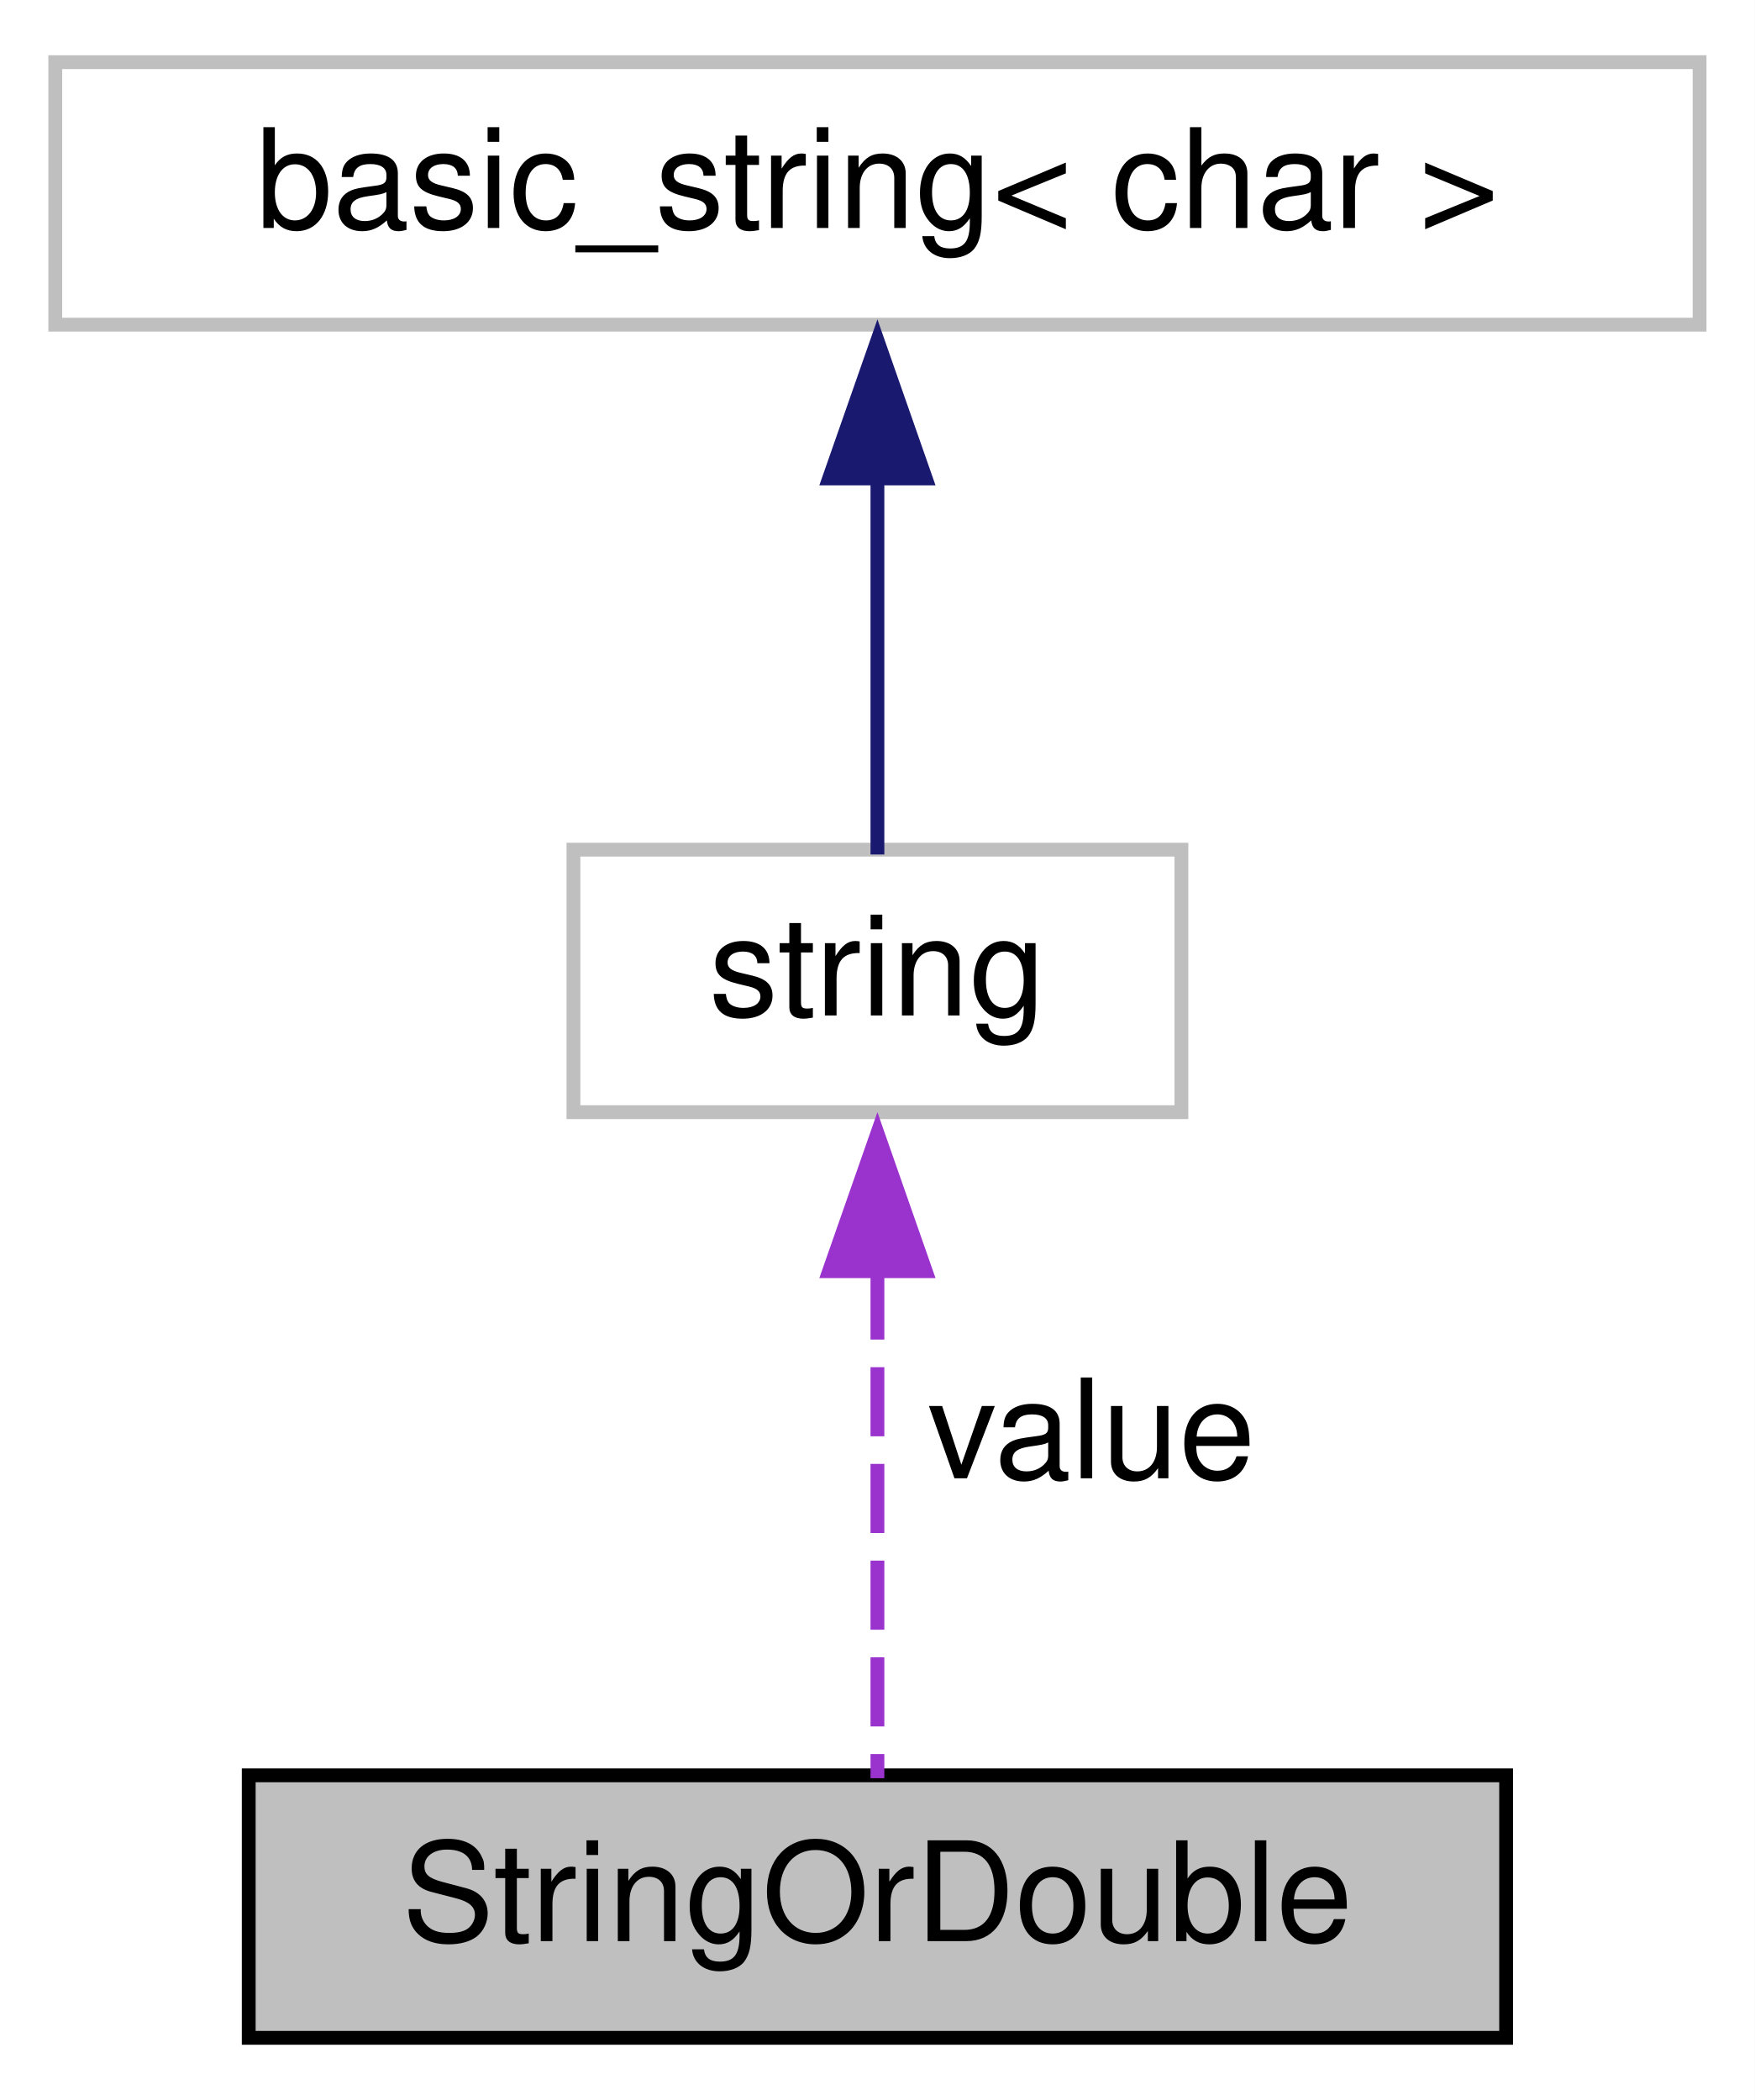
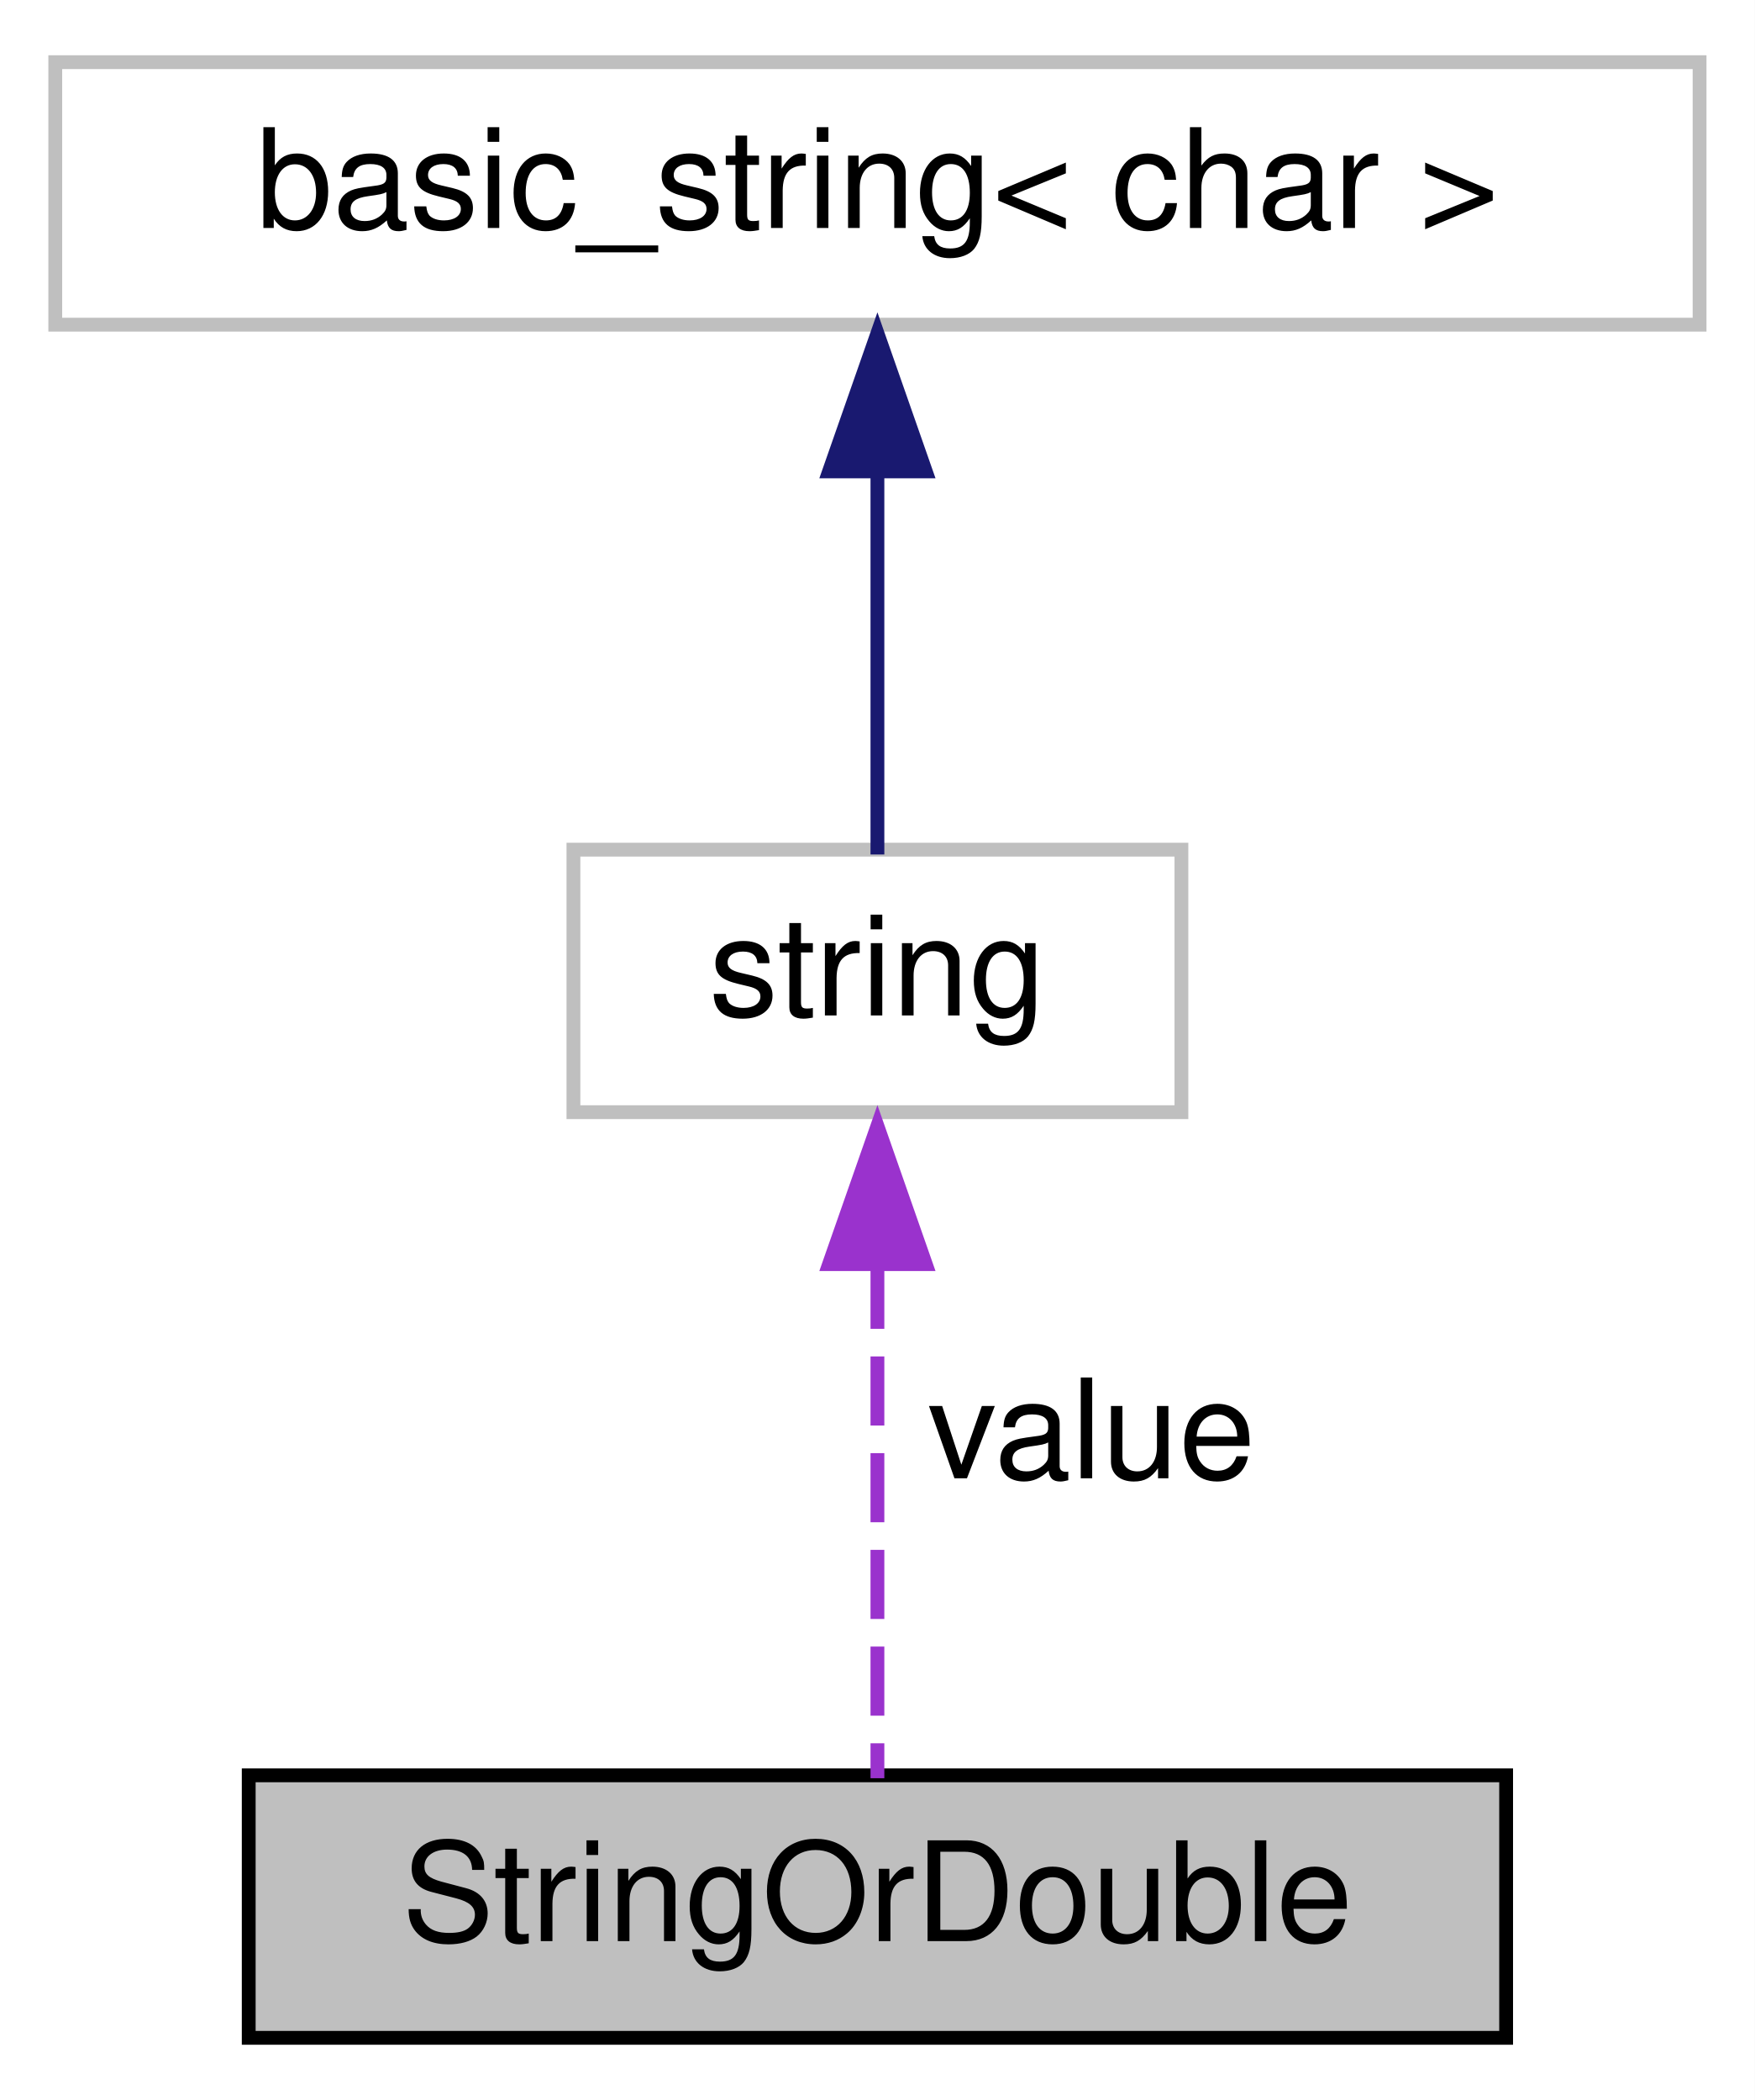
<svg xmlns="http://www.w3.org/2000/svg" xmlns:xlink="http://www.w3.org/1999/xlink" width="127pt" height="152pt" viewBox="0.00 0.00 127.00 152.00">
  <g id="graph0" class="graph" transform="scale(1 1) rotate(0) translate(4 148)">
    <polygon fill="white" stroke="none" points="-4,4 -4,-148 123,-148 123,4 -4,4" />
    <g id="node1" class="node">
      <g id="a_node1">
        <a xlink:title="An auxiliary type used to store a string value, while the input can also be a double.">
          <polygon fill="#bfbfbf" stroke="black" points="14,-0.5 14,-19.5 105,-19.5 105,-0.5 14,-0.5" />
          <text text-anchor="middle" x="59.5" y="-7.5" font-family="Helvetica,sans-Serif" font-size="10.00">StringOrDouble</text>
        </a>
      </g>
    </g>
    <g id="node2" class="node">
      <g id="a_node2">
        <a xlink:title="STL class.">
          <polygon fill="white" stroke="#bfbfbf" points="37.5,-67.5 37.5,-86.5 81.5,-86.5 81.5,-67.5 37.5,-67.5" />
          <text text-anchor="middle" x="59.5" y="-74.5" font-family="Helvetica,sans-Serif" font-size="10.00">string</text>
        </a>
      </g>
    </g>
    <g id="edge1" class="edge">
-       <path fill="none" stroke="#9a32cd" stroke-dasharray="5,2" d="M59.5,-56.04C59.5,-43.7 59.5,-28.5 59.5,-19.29" />
-       <polygon fill="#9a32cd" stroke="#9a32cd" points="56,-55.99 59.5,-65.99 63,-55.99 56,-55.99" />
+       <path fill="none" stroke="#9a32cd" stroke-dasharray="5,2" d="M59.5,-56.82C59.5,-44.34 59.5,-28.7 59.5,-19.29" />
+       <polygon fill="#9a32cd" stroke="#9a32cd" points="56,-56.5 59.5,-66.5 63,-56.5 56,-56.5" />
      <text text-anchor="middle" x="75" y="-41" font-family="Helvetica,sans-Serif" font-size="10.00"> value</text>
    </g>
    <g id="node3" class="node">
      <g id="a_node3">
        <a xlink:title="STL class.">
          <polygon fill="white" stroke="#bfbfbf" points="0,-124.5 0,-143.5 119,-143.5 119,-124.5 0,-124.5" />
          <text text-anchor="middle" x="59.5" y="-131.5" font-family="Helvetica,sans-Serif" font-size="10.00">basic_string&lt; char &gt;</text>
        </a>
      </g>
    </g>
    <g id="edge2" class="edge">
-       <path fill="none" stroke="midnightblue" d="M59.5,-113.39C59.5,-104.02 59.5,-93.31 59.5,-86.15" />
-       <polygon fill="midnightblue" stroke="midnightblue" points="56,-113.37 59.5,-123.37 63,-113.37 56,-113.37" />
+       <path fill="none" stroke="midnightblue" d="M59.5,-114.03C59.5,-104.51 59.5,-93.47 59.5,-86.15" />
+       <polygon fill="midnightblue" stroke="midnightblue" points="56,-113.88 59.5,-123.88 63,-113.88 56,-113.88" />
    </g>
  </g>
</svg>
